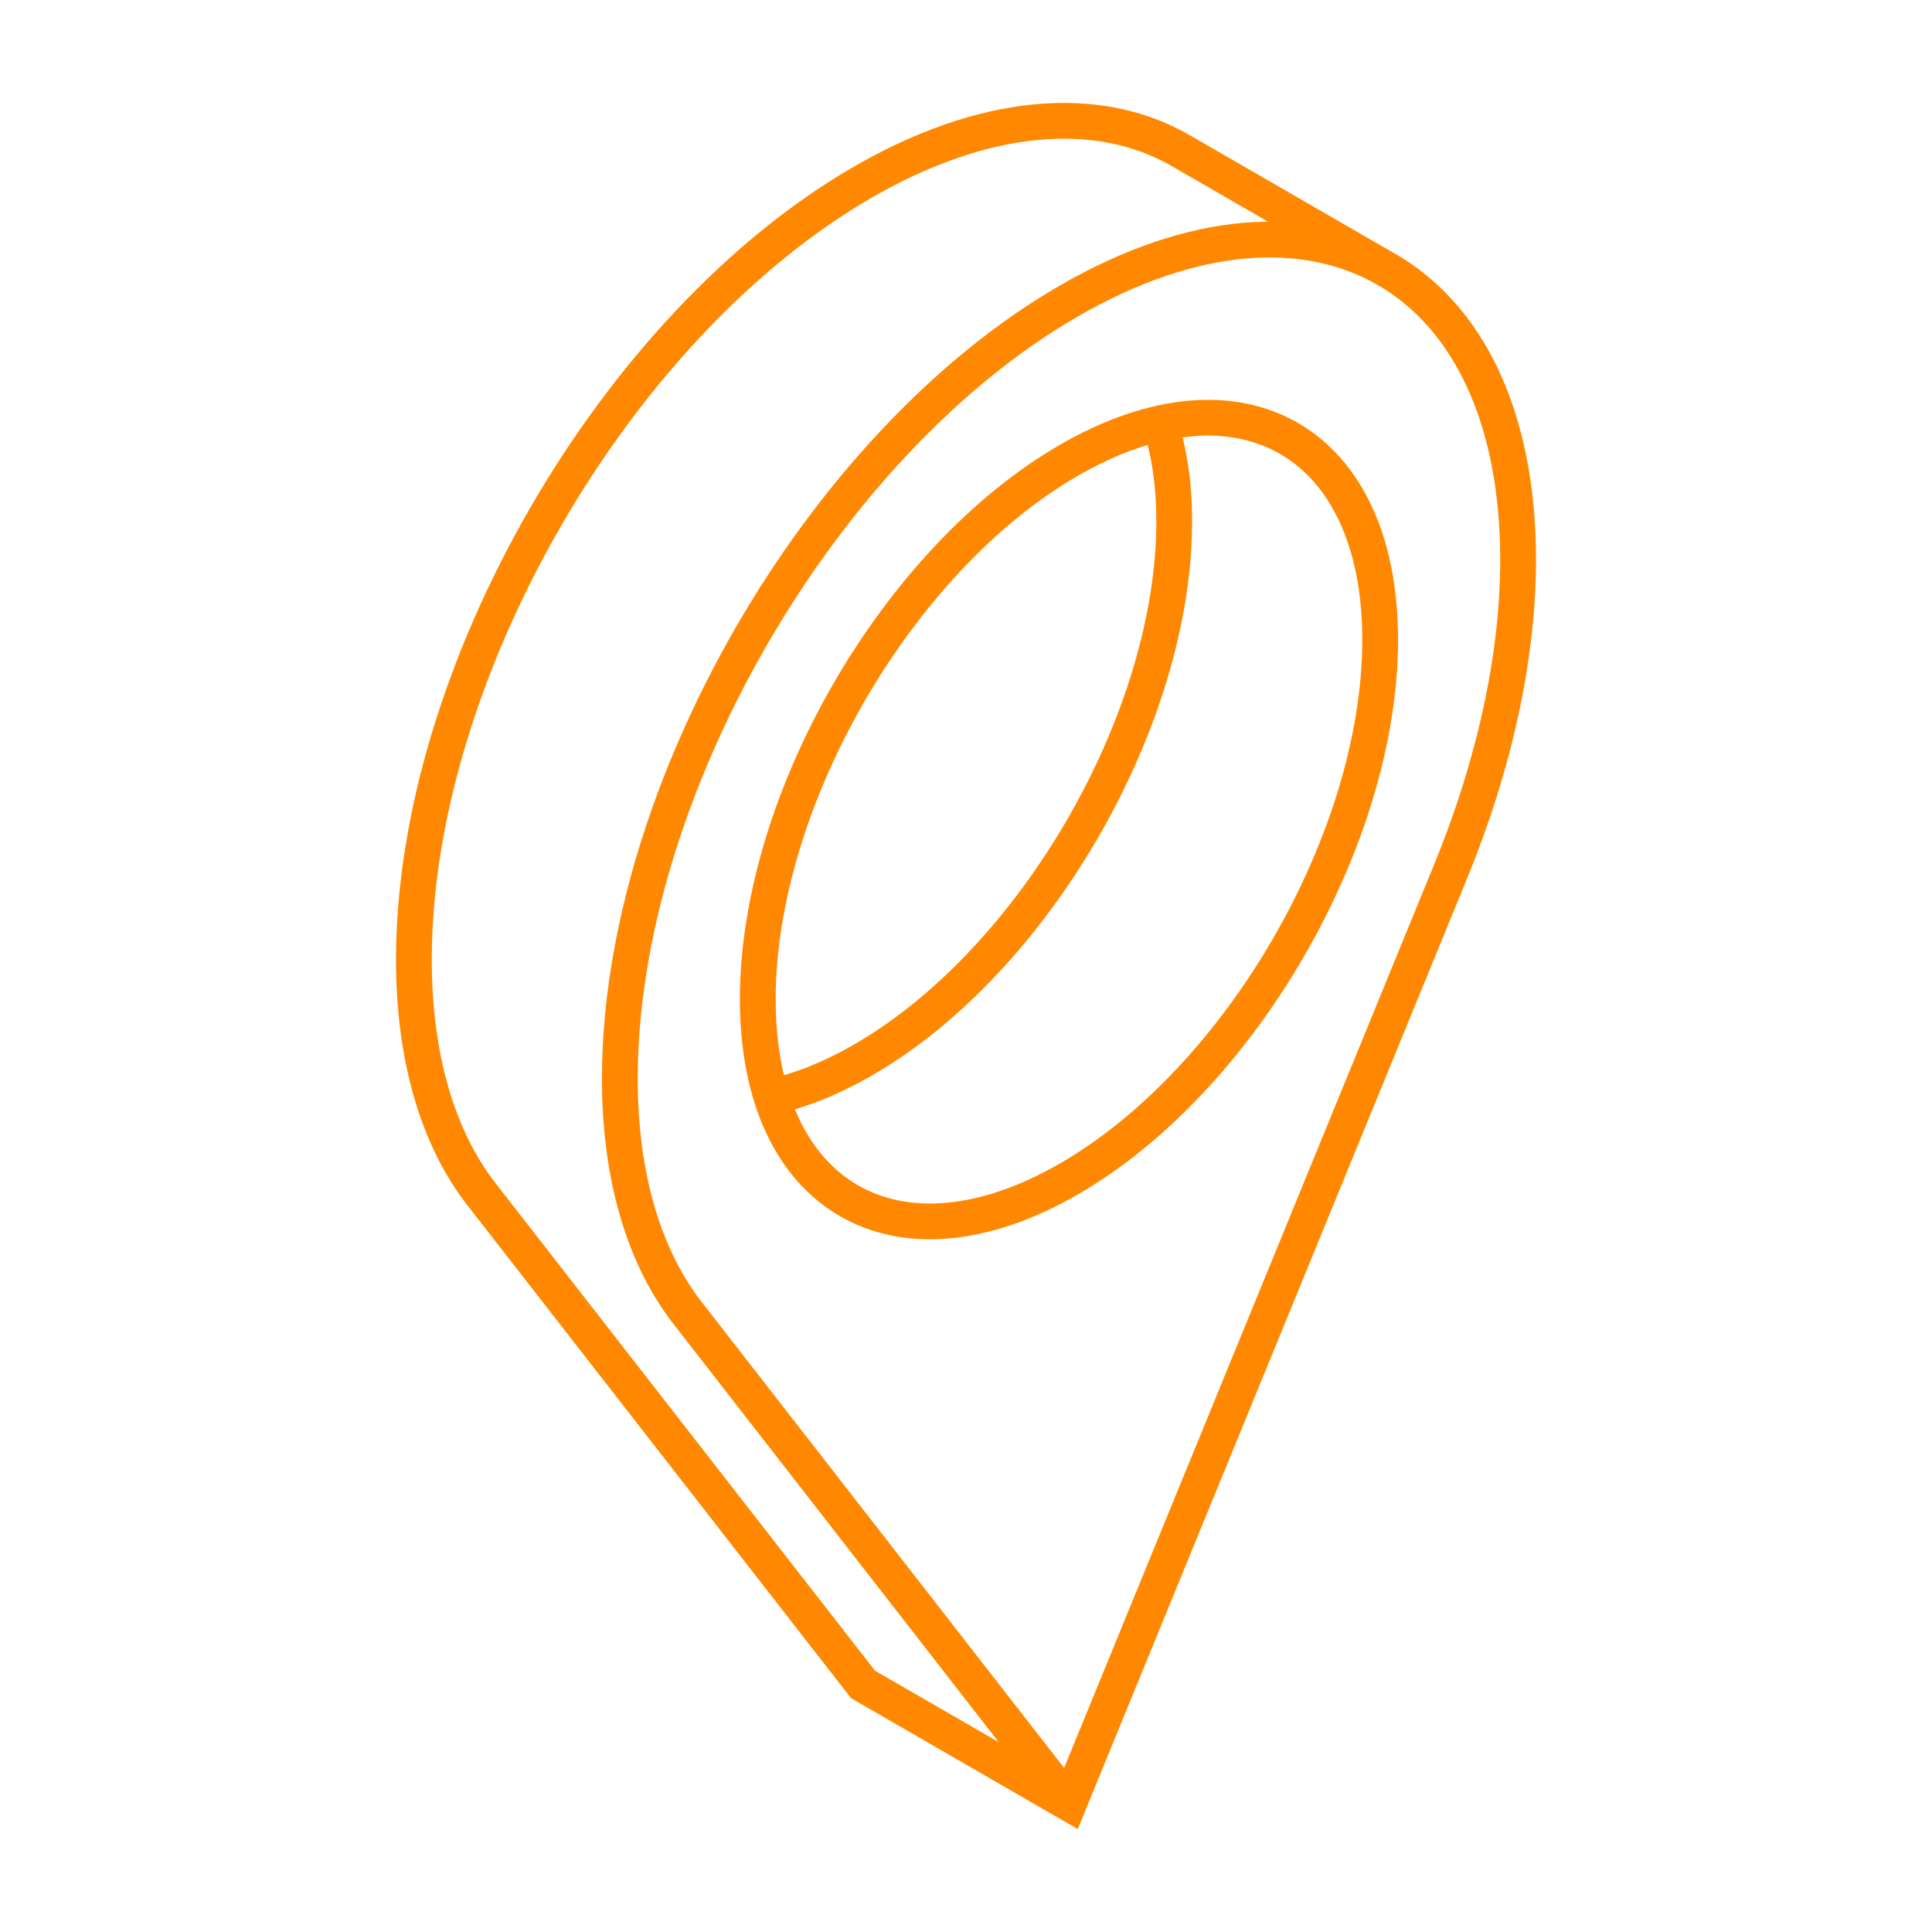
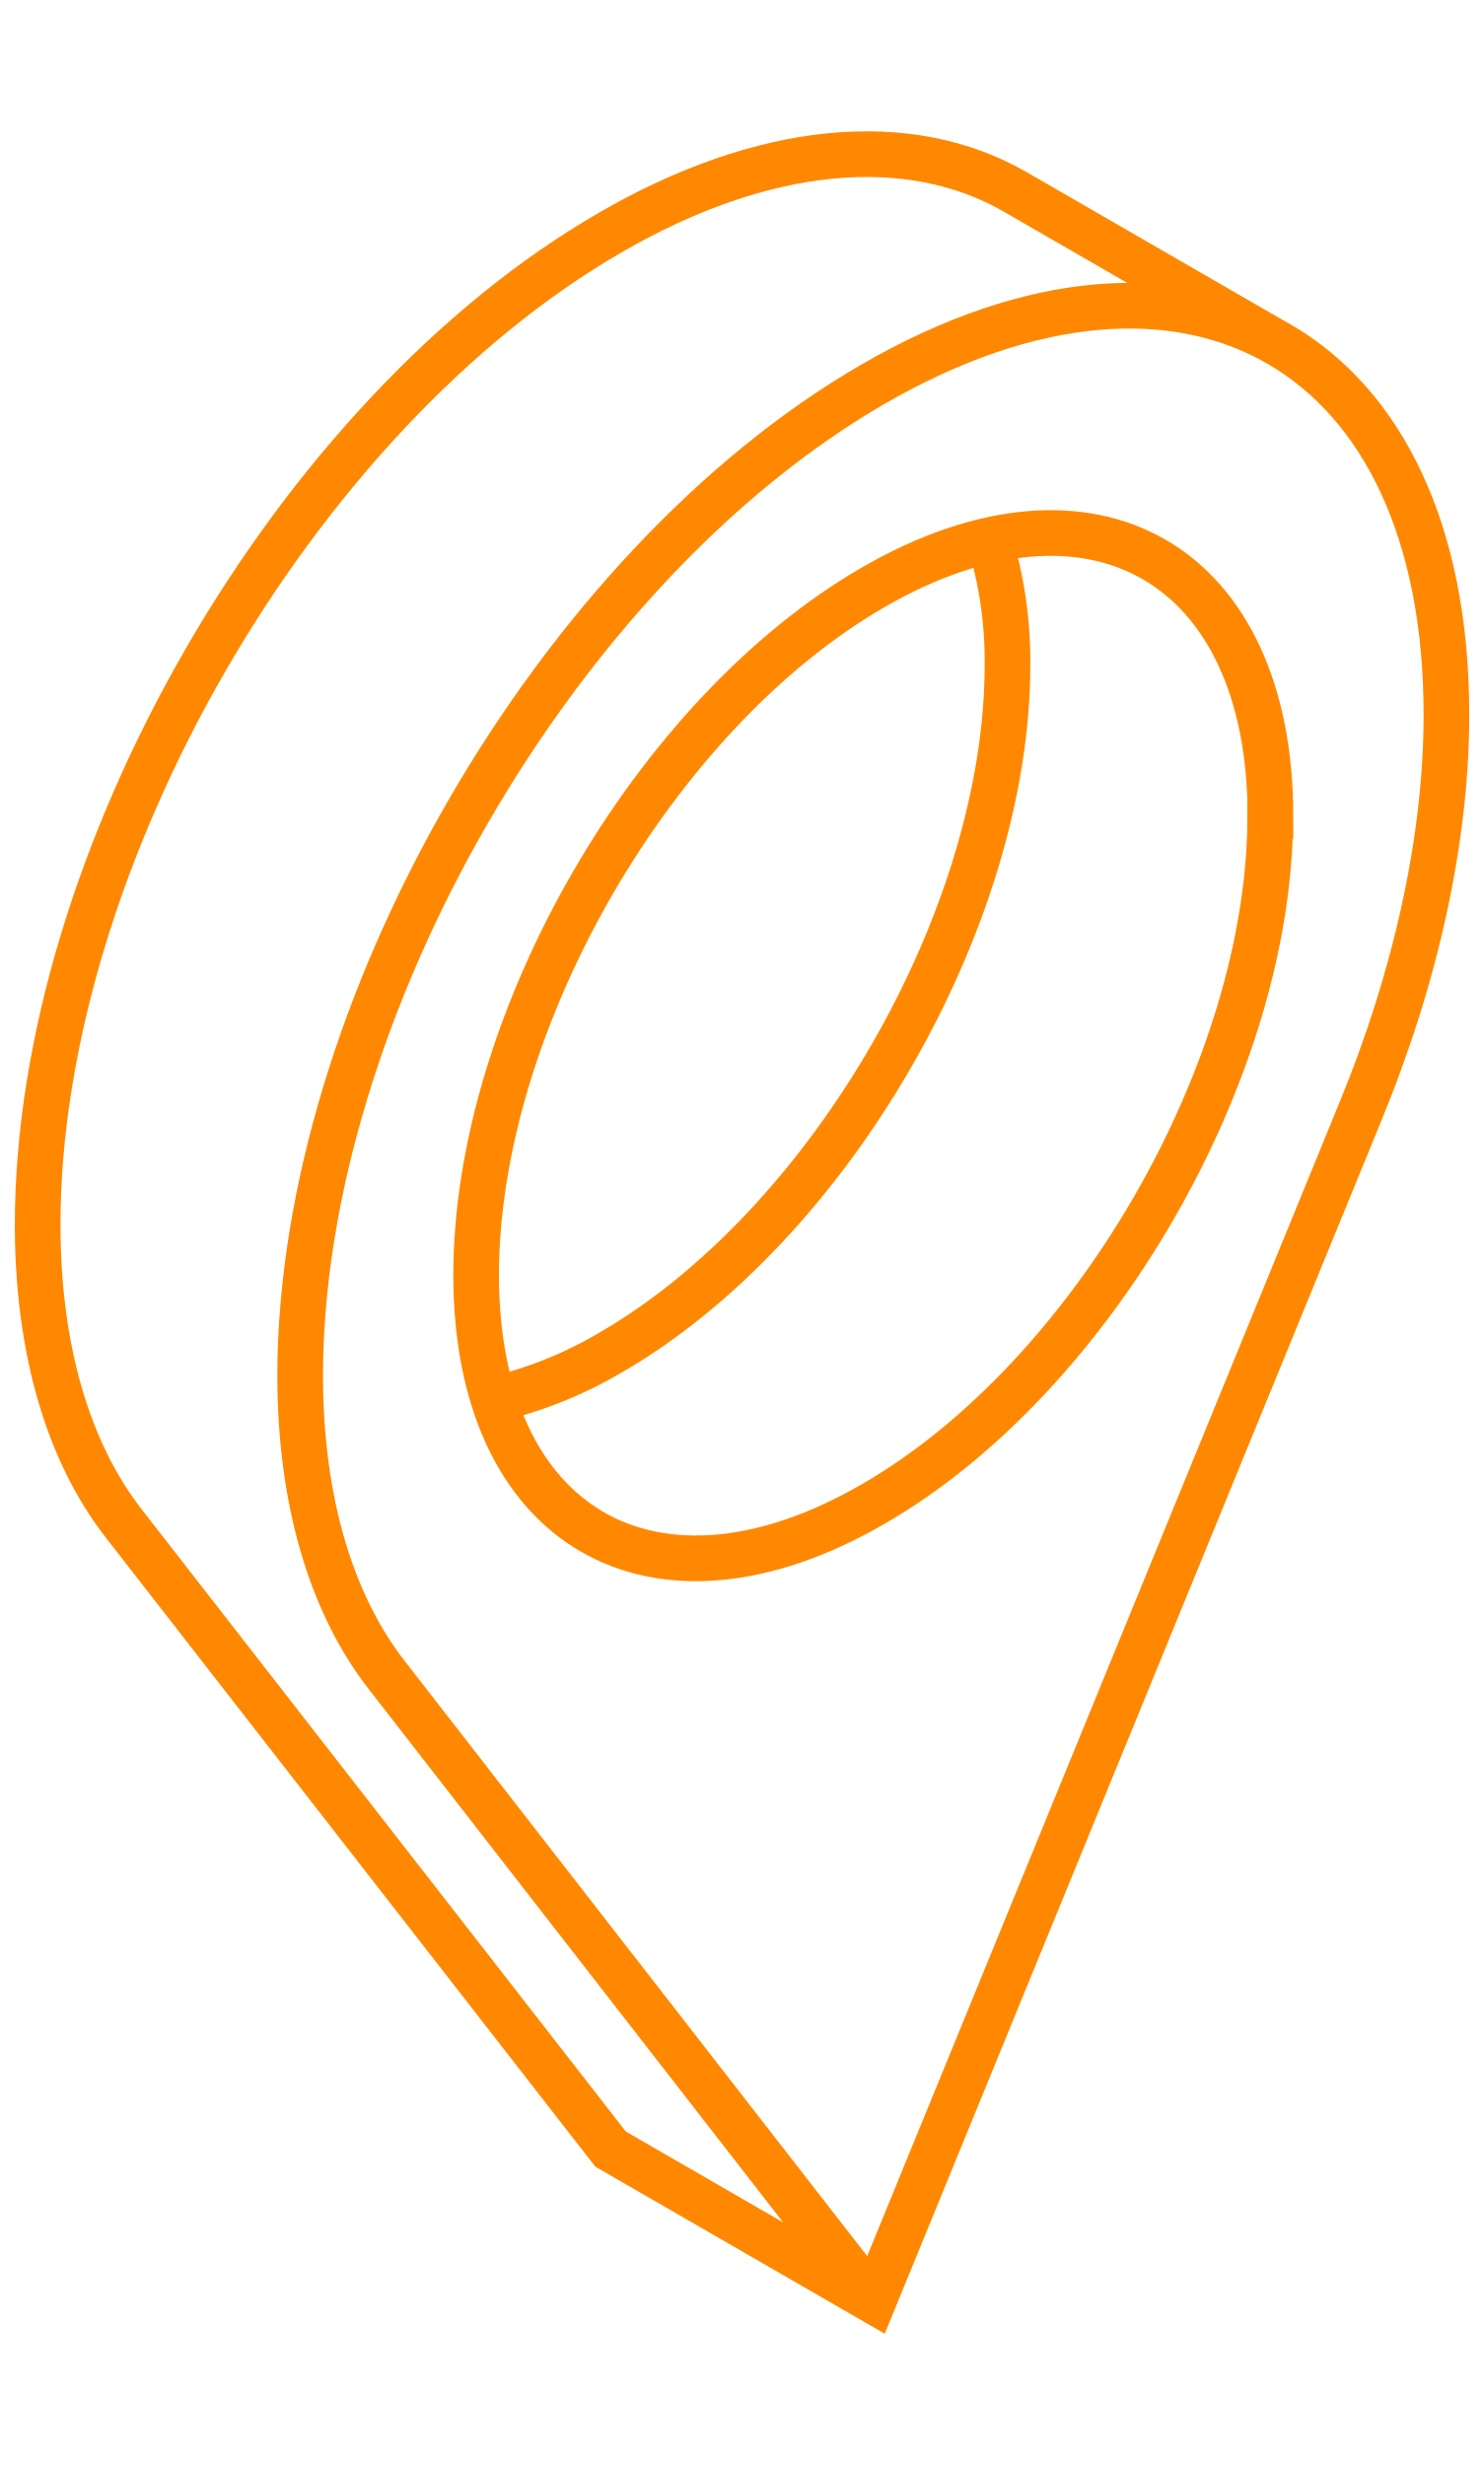
- <svg xmlns="http://www.w3.org/2000/svg" viewBox="0 0 108 108">
-   <path fill="none" stroke="hsl(32, 100%, 50%)" stroke-width="2" d="M77.152 35.77c0 11.095-7.789 24.585-17.397 30.132-9.607 5.547-17.395 1.05-17.395-10.045 0-11.093 7.788-24.582 17.396-30.129 9.607-5.547 17.395-1.051 17.396 10.042zm-17.397 65.036L38.436 73.398c-2.462-3.165-3.786-7.692-3.787-13.089-.005-16.01 11.24-35.48 25.107-43.487 13.866-8.006 25.116-1.516 25.107 14.496-.003 5.404-1.326 11.45-3.799 17.46l-21.309 52.029-11.512-6.647-21.327-27.399c-2.464-3.166-3.778-7.702-3.78-13.098-.004-16.011 11.24-35.481 25.107-43.487 6.66-3.846 13.046-4.478 17.755-1.759l11.512 6.647M43.15 61.312c1.65-.368 3.368-1.06 5.094-2.057 9.608-5.545 17.401-19.036 17.396-30.13 0-2.001-.27-3.84-.787-5.456" />
+ <svg xmlns="http://www.w3.org/2000/svg" viewBox="0 0 65 108">
+   <path fill="none" stroke="hsl(32, 100%, 50%)" stroke-width="2" d="M55.65 35.77c0 11.1-7.79 24.59-17.4 30.13-9.6 5.55-17.39 1.05-17.39-10.04 0-11.1 7.79-24.58 17.4-30.13 9.6-5.55 17.4-1.05 17.4 10.04zm-17.4 65.04L16.95 73.4c-2.47-3.17-3.79-7.7-3.8-13.1 0-16 11.25-35.47 25.12-43.48 13.86-8 25.11-1.51 25.1 14.5 0 5.4-1.32 11.45-3.8 17.46l-21.3 52.03-11.52-6.65-21.32-27.4c-2.47-3.17-3.78-7.7-3.78-13.1 0-16 11.24-35.48 25.1-43.48C33.4 6.33 39.8 5.7 44.5 8.42L56 15.06M21.65 61.31a18.22 18.22 0 0 0 5.1-2.05c9.6-5.55 17.4-19.04 17.39-30.14a18 18 0 0 0-.79-5.45" />
</svg>
